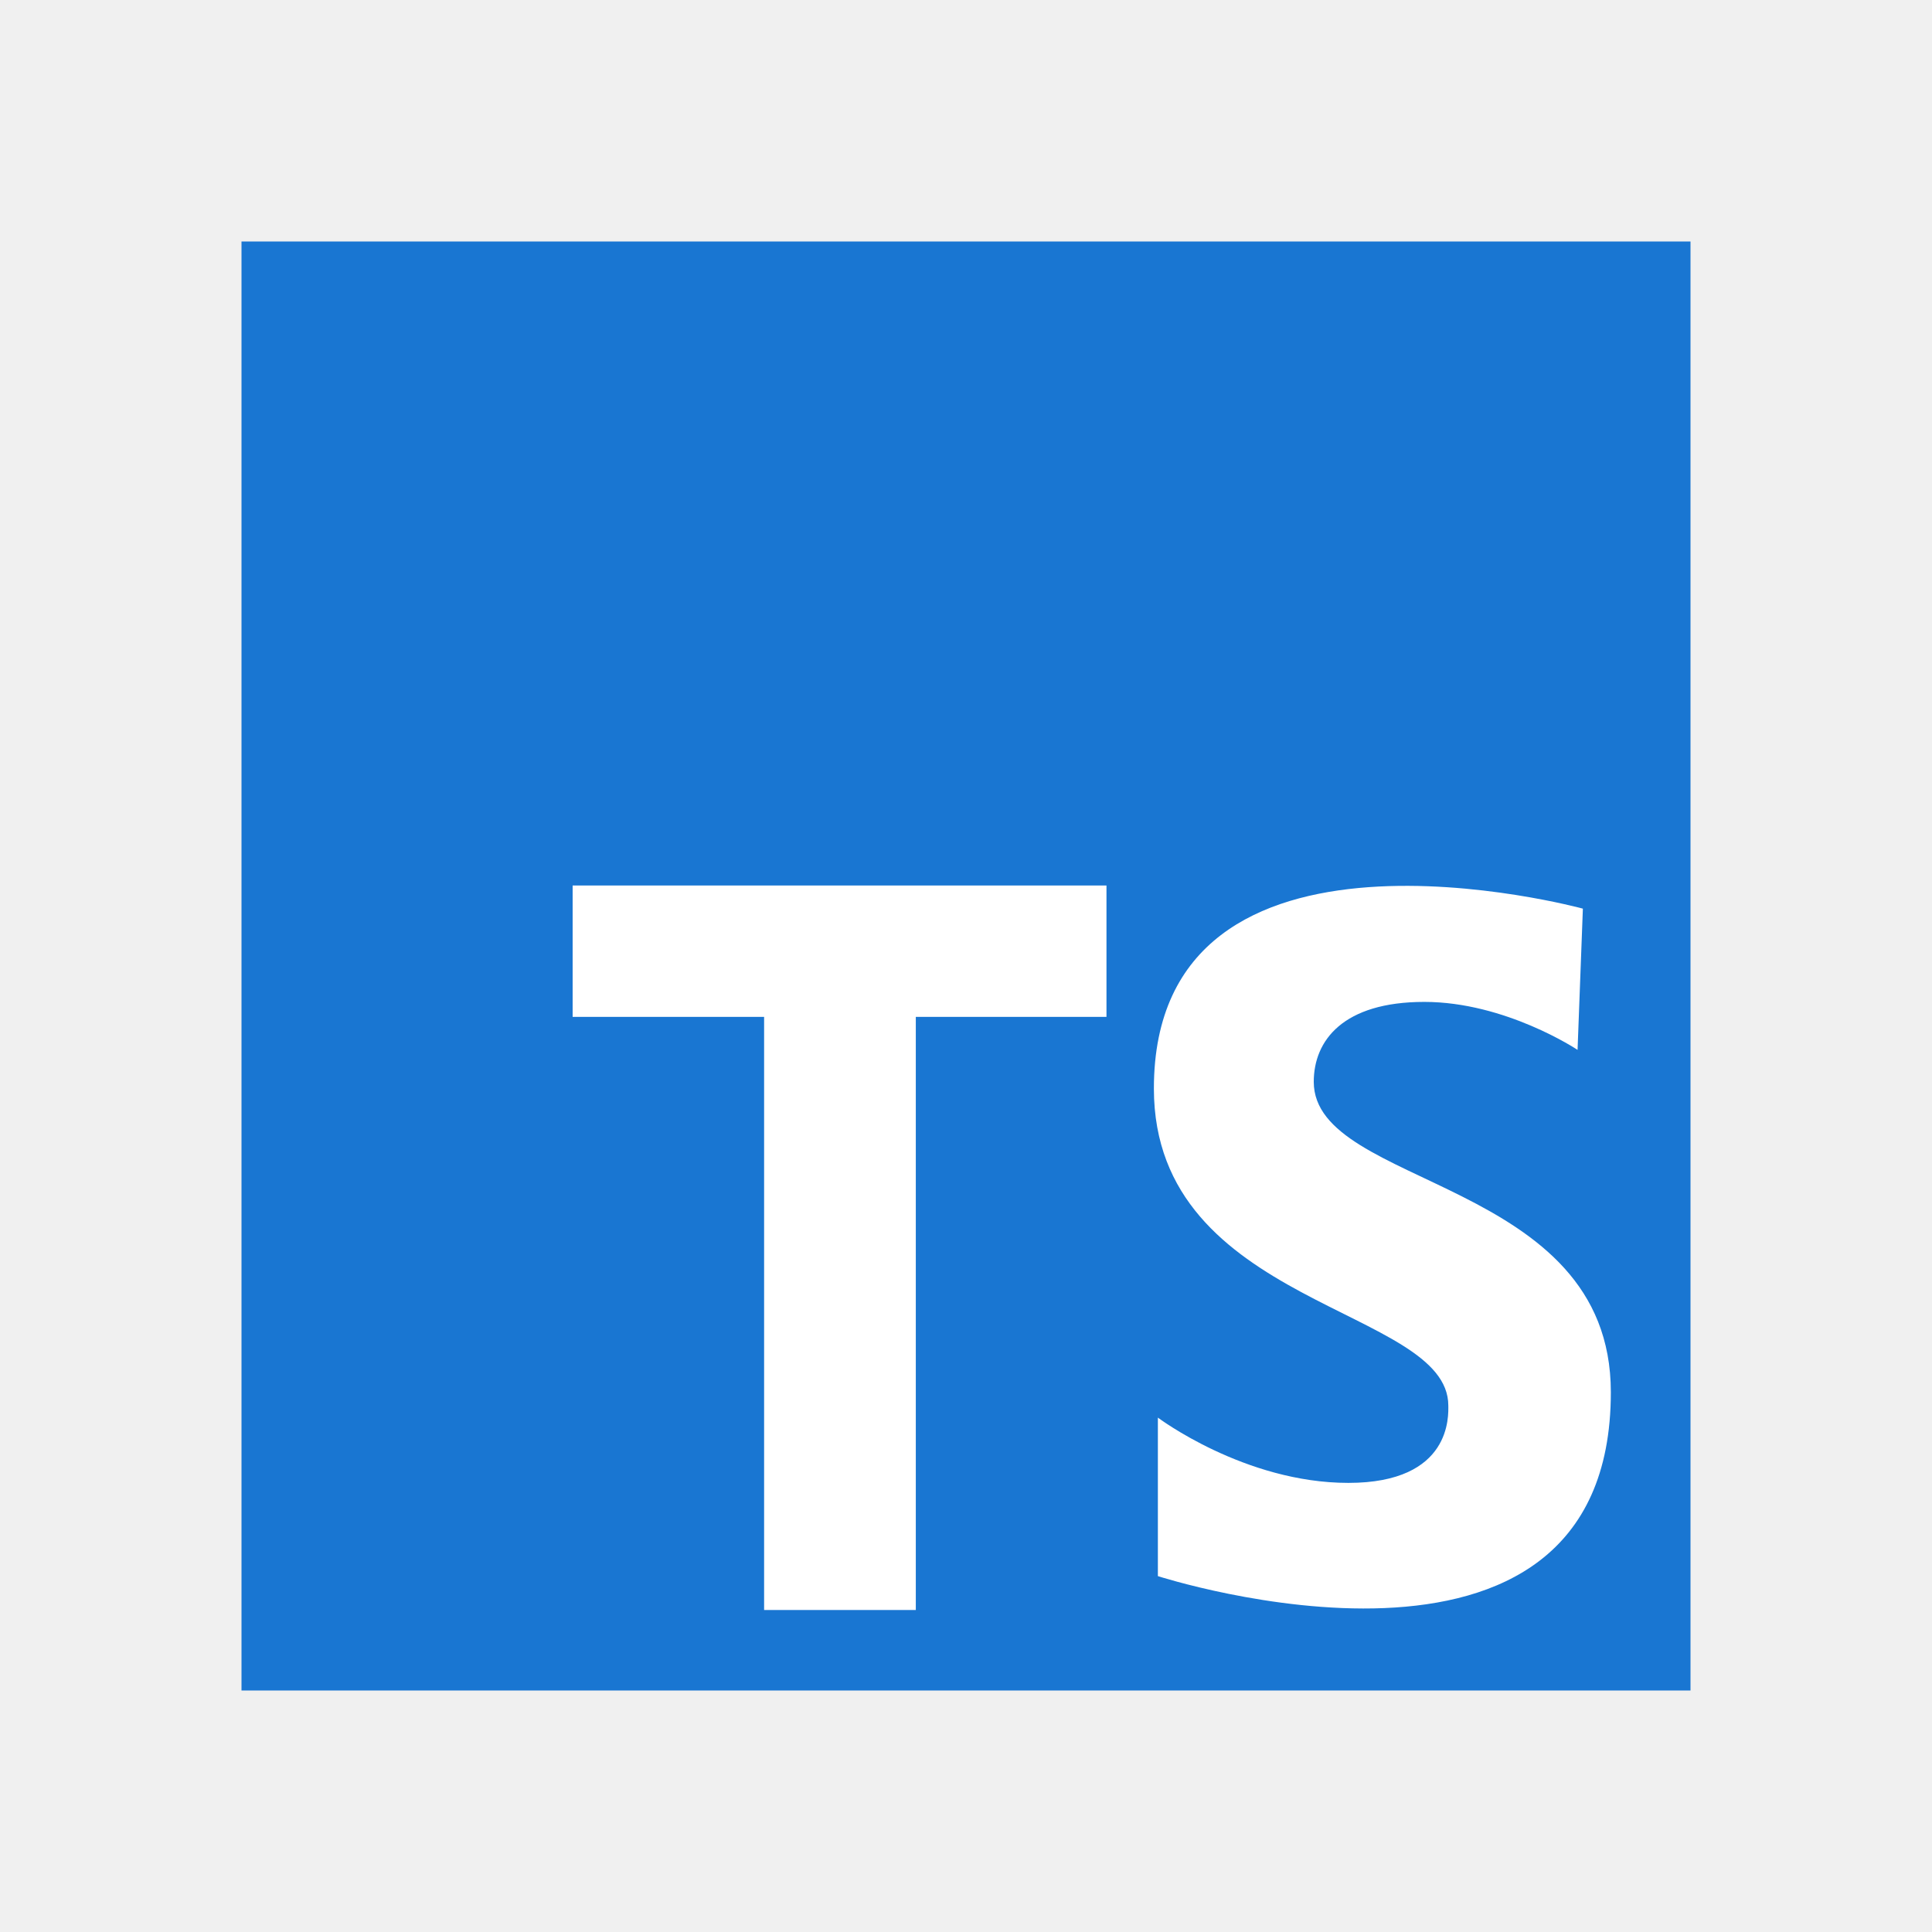
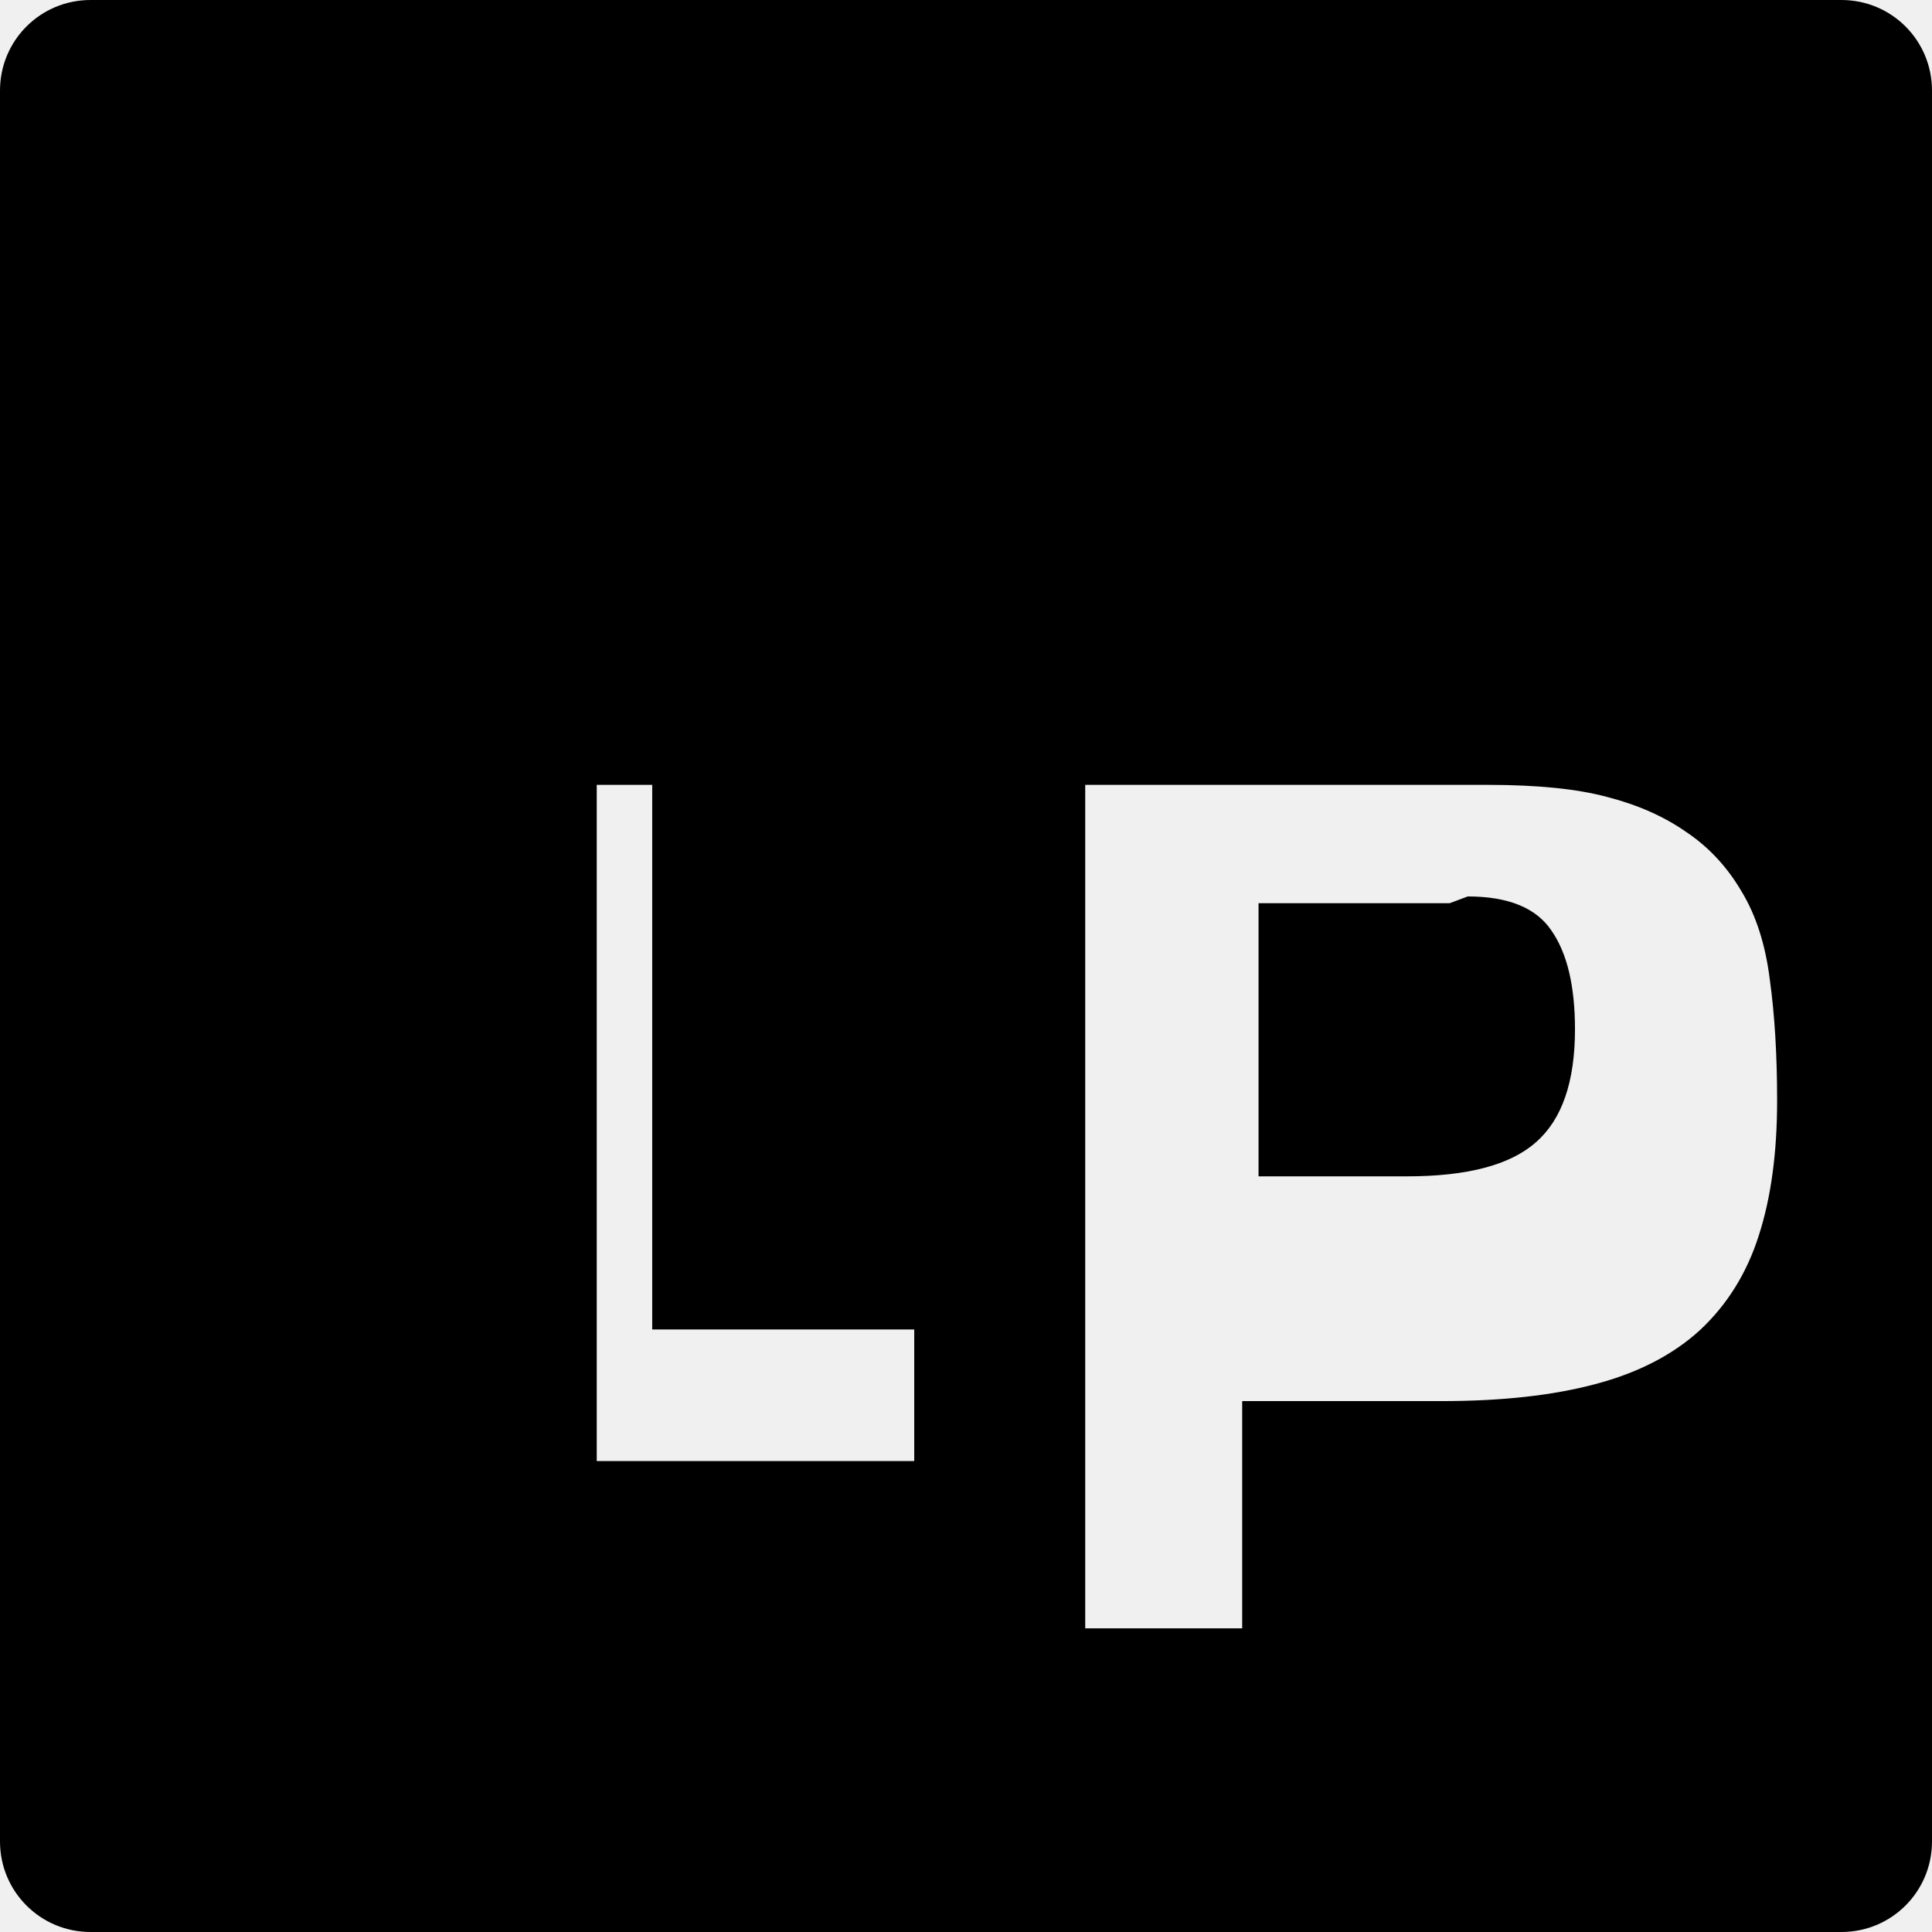
- <svg xmlns="http://www.w3.org/2000/svg" viewBox="0 0 48 48" width="48px" height="48px">
-   <rect width="36" height="36" x="6" y="6" fill="#1976d2" />
-   <polygon fill="#fff" points="27.49,22 14.227,22 14.227,25.264 18.984,25.264 18.984,40 22.753,40 22.753,25.264 27.49,25.264" />
-   <path fill="#fff" d="M39.194,26.084c0,0-1.787-1.192-3.807-1.192s-2.747,0.96-2.747,1.986 c0,2.648,7.381,2.383,7.381,7.712c0,8.209-11.254,4.568-11.254,4.568V35.22c0,0,2.152,1.622,4.733,1.622s2.483-1.688,2.483-1.92 c0-2.449-7.315-2.449-7.315-7.878c0-7.381,10.658-4.469,10.658-4.469L39.194,26.084z" />
+ <svg xmlns="http://www.w3.org/2000/svg" role="img" viewBox="0 0 24 24" aria-hidden="true">
+   <path fill="#000" d="M1.125 0C.502 0 0 .502 0 1.125v21.75C0 23.498.502 24 1.125 24h21.75c.623 0 1.125-.502 1.125-1.125V1.125C24 .502 23.498 0 22.875 0zm17.363 9.75c.612 0 1.104.05 1.476.15.377.097.702.24.975.43.279.185.51.43.69.735.184.3.303.67.357 1.11.06.433.09.933.09 1.5 0 .646-.076 1.204-.228 1.674-.148.465-.39.855-.726 1.17-.336.309-.771.534-1.305.675-.528.141-1.164.211-1.908.211h-2.478v2.823h-1.95V9.75zm-10.386 0v6.765h3.255v1.635H7.413V9.75zm9.906 1.47h-2.374v3.393h1.843c.75 0 1.284-.141 1.602-.423.324-.282.486-.75.486-1.404 0-.537-.097-.945-.291-1.224-.19-.284-.537-.426-1.041-.426z" />
</svg>
